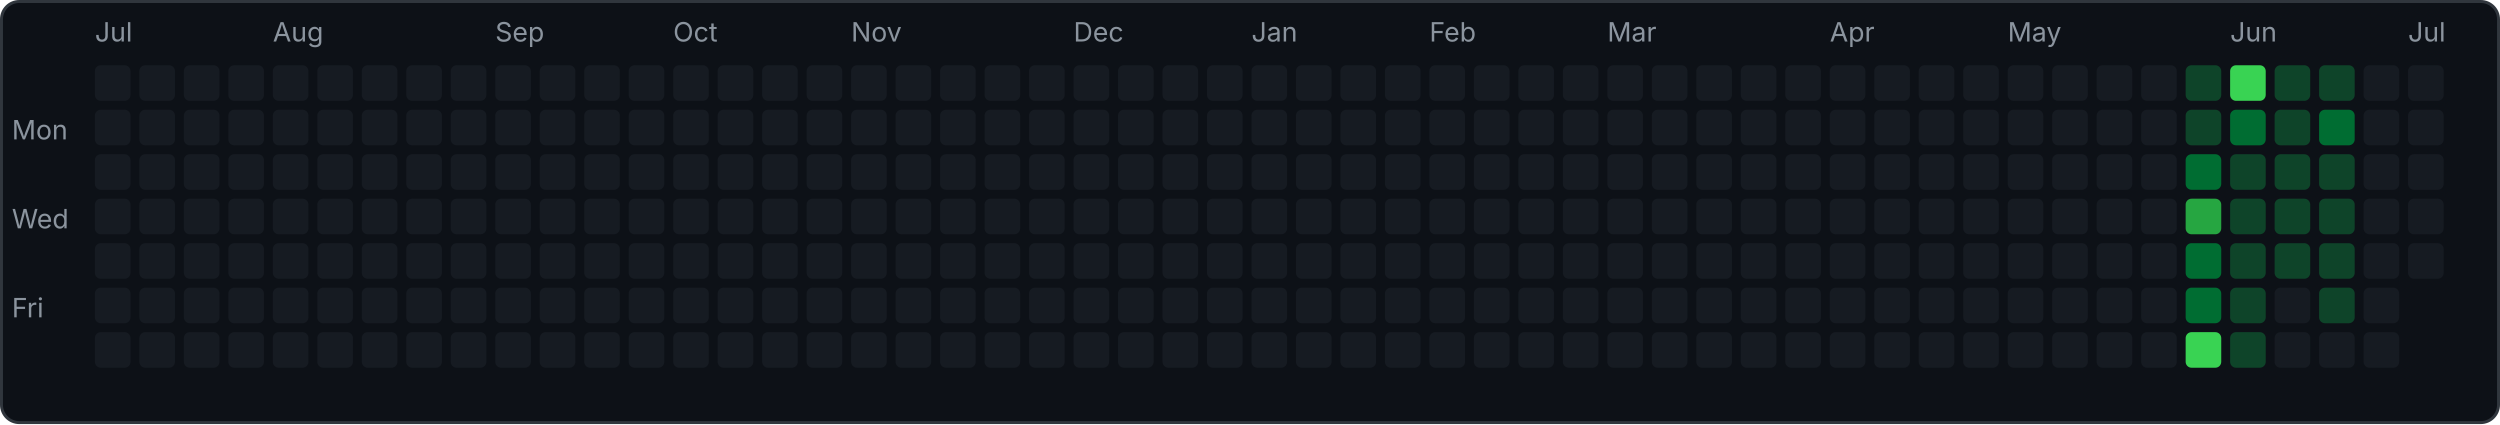
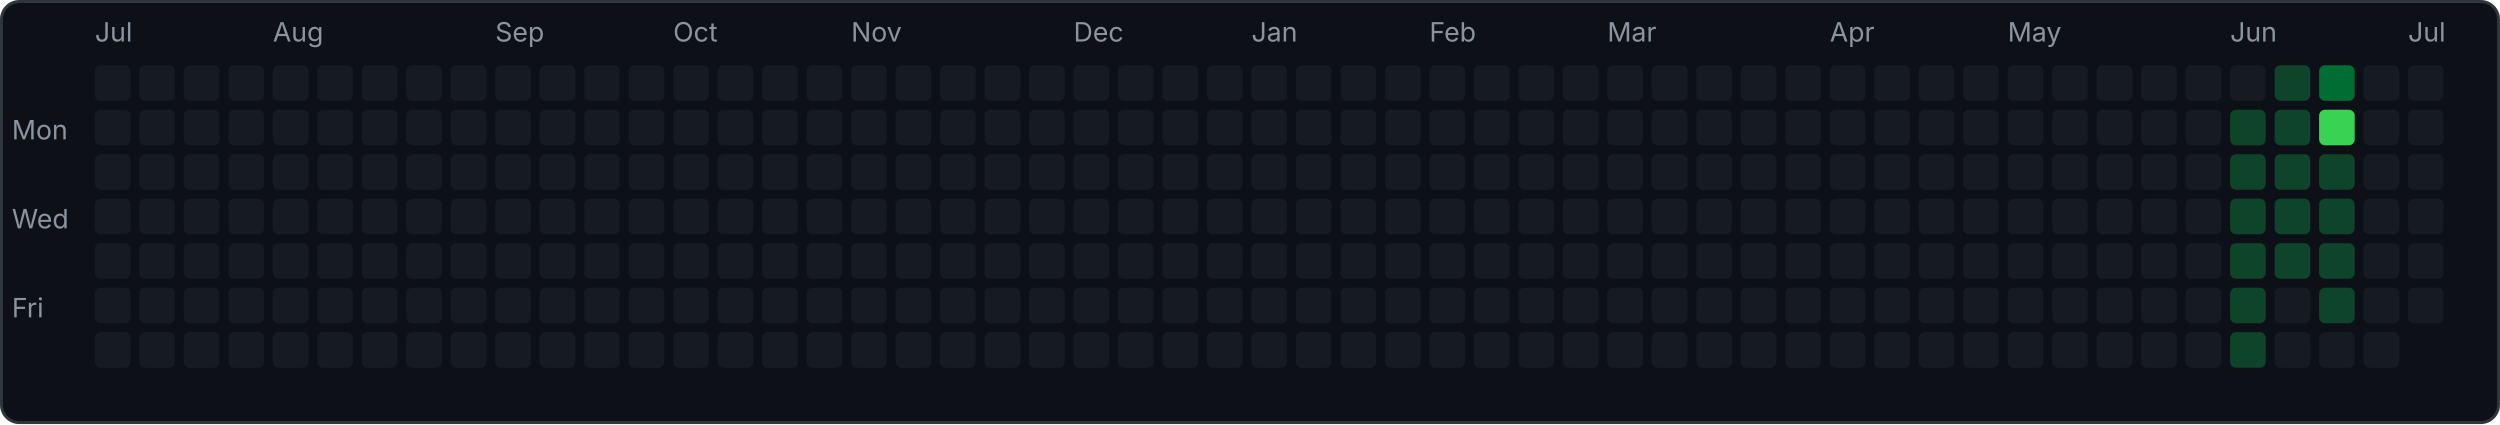
<svg xmlns="http://www.w3.org/2000/svg" width="843" height="143" viewBox="0 0 843 143">
  <rect x="0.5" y="0.5" width="842" height="142" rx="6" fill="#0d1117" stroke="#30363d" />
  <text x="4" y="47" font-family="-apple-system,sans-serif" font-size="9" fill="#8b949e">Mon</text>
  <text x="4" y="77" font-family="-apple-system,sans-serif" font-size="9" fill="#8b949e">Wed</text>
  <text x="4" y="107" font-family="-apple-system,sans-serif" font-size="9" fill="#8b949e">Fri</text>
  <rect x="32" y="22" width="12" height="12" rx="2" fill="#161b22" />
  <rect x="32" y="37" width="12" height="12" rx="2" fill="#161b22" />
  <rect x="32" y="52" width="12" height="12" rx="2" fill="#161b22" />
  <rect x="32" y="67" width="12" height="12" rx="2" fill="#161b22" />
  <rect x="32" y="82" width="12" height="12" rx="2" fill="#161b22" />
  <rect x="32" y="97" width="12" height="12" rx="2" fill="#161b22" />
  <rect x="32" y="112" width="12" height="12" rx="2" fill="#161b22" />
  <text x="32" y="14" font-family="-apple-system,sans-serif" font-size="9" fill="#8b949e">Jul</text>
  <rect x="47" y="22" width="12" height="12" rx="2" fill="#161b22" />
  <rect x="47" y="37" width="12" height="12" rx="2" fill="#161b22" />
  <rect x="47" y="52" width="12" height="12" rx="2" fill="#161b22" />
  <rect x="47" y="67" width="12" height="12" rx="2" fill="#161b22" />
  <rect x="47" y="82" width="12" height="12" rx="2" fill="#161b22" />
  <rect x="47" y="97" width="12" height="12" rx="2" fill="#161b22" />
  <rect x="47" y="112" width="12" height="12" rx="2" fill="#161b22" />
  <rect x="62" y="22" width="12" height="12" rx="2" fill="#161b22" />
  <rect x="62" y="37" width="12" height="12" rx="2" fill="#161b22" />
  <rect x="62" y="52" width="12" height="12" rx="2" fill="#161b22" />
  <rect x="62" y="67" width="12" height="12" rx="2" fill="#161b22" />
  <rect x="62" y="82" width="12" height="12" rx="2" fill="#161b22" />
  <rect x="62" y="97" width="12" height="12" rx="2" fill="#161b22" />
  <rect x="62" y="112" width="12" height="12" rx="2" fill="#161b22" />
  <rect x="77" y="22" width="12" height="12" rx="2" fill="#161b22" />
  <rect x="77" y="37" width="12" height="12" rx="2" fill="#161b22" />
  <rect x="77" y="52" width="12" height="12" rx="2" fill="#161b22" />
  <rect x="77" y="67" width="12" height="12" rx="2" fill="#161b22" />
  <rect x="77" y="82" width="12" height="12" rx="2" fill="#161b22" />
  <rect x="77" y="97" width="12" height="12" rx="2" fill="#161b22" />
  <rect x="77" y="112" width="12" height="12" rx="2" fill="#161b22" />
  <rect x="92" y="22" width="12" height="12" rx="2" fill="#161b22" />
  <rect x="92" y="37" width="12" height="12" rx="2" fill="#161b22" />
  <rect x="92" y="52" width="12" height="12" rx="2" fill="#161b22" />
  <rect x="92" y="67" width="12" height="12" rx="2" fill="#161b22" />
  <rect x="92" y="82" width="12" height="12" rx="2" fill="#161b22" />
  <rect x="92" y="97" width="12" height="12" rx="2" fill="#161b22" />
  <rect x="92" y="112" width="12" height="12" rx="2" fill="#161b22" />
  <text x="92" y="14" font-family="-apple-system,sans-serif" font-size="9" fill="#8b949e">Aug</text>
  <rect x="107" y="22" width="12" height="12" rx="2" fill="#161b22" />
  <rect x="107" y="37" width="12" height="12" rx="2" fill="#161b22" />
  <rect x="107" y="52" width="12" height="12" rx="2" fill="#161b22" />
  <rect x="107" y="67" width="12" height="12" rx="2" fill="#161b22" />
  <rect x="107" y="82" width="12" height="12" rx="2" fill="#161b22" />
  <rect x="107" y="97" width="12" height="12" rx="2" fill="#161b22" />
  <rect x="107" y="112" width="12" height="12" rx="2" fill="#161b22" />
  <rect x="122" y="22" width="12" height="12" rx="2" fill="#161b22" />
  <rect x="122" y="37" width="12" height="12" rx="2" fill="#161b22" />
  <rect x="122" y="52" width="12" height="12" rx="2" fill="#161b22" />
  <rect x="122" y="67" width="12" height="12" rx="2" fill="#161b22" />
  <rect x="122" y="82" width="12" height="12" rx="2" fill="#161b22" />
  <rect x="122" y="97" width="12" height="12" rx="2" fill="#161b22" />
  <rect x="122" y="112" width="12" height="12" rx="2" fill="#161b22" />
  <rect x="137" y="22" width="12" height="12" rx="2" fill="#161b22" />
  <rect x="137" y="37" width="12" height="12" rx="2" fill="#161b22" />
  <rect x="137" y="52" width="12" height="12" rx="2" fill="#161b22" />
  <rect x="137" y="67" width="12" height="12" rx="2" fill="#161b22" />
  <rect x="137" y="82" width="12" height="12" rx="2" fill="#161b22" />
  <rect x="137" y="97" width="12" height="12" rx="2" fill="#161b22" />
  <rect x="137" y="112" width="12" height="12" rx="2" fill="#161b22" />
  <rect x="152" y="22" width="12" height="12" rx="2" fill="#161b22" />
  <rect x="152" y="37" width="12" height="12" rx="2" fill="#161b22" />
  <rect x="152" y="52" width="12" height="12" rx="2" fill="#161b22" />
  <rect x="152" y="67" width="12" height="12" rx="2" fill="#161b22" />
  <rect x="152" y="82" width="12" height="12" rx="2" fill="#161b22" />
  <rect x="152" y="97" width="12" height="12" rx="2" fill="#161b22" />
  <rect x="152" y="112" width="12" height="12" rx="2" fill="#161b22" />
  <rect x="167" y="22" width="12" height="12" rx="2" fill="#161b22" />
  <rect x="167" y="37" width="12" height="12" rx="2" fill="#161b22" />
  <rect x="167" y="52" width="12" height="12" rx="2" fill="#161b22" />
  <rect x="167" y="67" width="12" height="12" rx="2" fill="#161b22" />
  <rect x="167" y="82" width="12" height="12" rx="2" fill="#161b22" />
  <rect x="167" y="97" width="12" height="12" rx="2" fill="#161b22" />
  <rect x="167" y="112" width="12" height="12" rx="2" fill="#161b22" />
  <text x="167" y="14" font-family="-apple-system,sans-serif" font-size="9" fill="#8b949e">Sep</text>
  <rect x="182" y="22" width="12" height="12" rx="2" fill="#161b22" />
  <rect x="182" y="37" width="12" height="12" rx="2" fill="#161b22" />
  <rect x="182" y="52" width="12" height="12" rx="2" fill="#161b22" />
  <rect x="182" y="67" width="12" height="12" rx="2" fill="#161b22" />
  <rect x="182" y="82" width="12" height="12" rx="2" fill="#161b22" />
  <rect x="182" y="97" width="12" height="12" rx="2" fill="#161b22" />
  <rect x="182" y="112" width="12" height="12" rx="2" fill="#161b22" />
  <rect x="197" y="22" width="12" height="12" rx="2" fill="#161b22" />
  <rect x="197" y="37" width="12" height="12" rx="2" fill="#161b22" />
  <rect x="197" y="52" width="12" height="12" rx="2" fill="#161b22" />
  <rect x="197" y="67" width="12" height="12" rx="2" fill="#161b22" />
  <rect x="197" y="82" width="12" height="12" rx="2" fill="#161b22" />
  <rect x="197" y="97" width="12" height="12" rx="2" fill="#161b22" />
  <rect x="197" y="112" width="12" height="12" rx="2" fill="#161b22" />
  <rect x="212" y="22" width="12" height="12" rx="2" fill="#161b22" />
  <rect x="212" y="37" width="12" height="12" rx="2" fill="#161b22" />
  <rect x="212" y="52" width="12" height="12" rx="2" fill="#161b22" />
  <rect x="212" y="67" width="12" height="12" rx="2" fill="#161b22" />
  <rect x="212" y="82" width="12" height="12" rx="2" fill="#161b22" />
  <rect x="212" y="97" width="12" height="12" rx="2" fill="#161b22" />
  <rect x="212" y="112" width="12" height="12" rx="2" fill="#161b22" />
  <rect x="227" y="22" width="12" height="12" rx="2" fill="#161b22" />
  <rect x="227" y="37" width="12" height="12" rx="2" fill="#161b22" />
  <rect x="227" y="52" width="12" height="12" rx="2" fill="#161b22" />
  <rect x="227" y="67" width="12" height="12" rx="2" fill="#161b22" />
  <rect x="227" y="82" width="12" height="12" rx="2" fill="#161b22" />
  <rect x="227" y="97" width="12" height="12" rx="2" fill="#161b22" />
  <rect x="227" y="112" width="12" height="12" rx="2" fill="#161b22" />
  <text x="227" y="14" font-family="-apple-system,sans-serif" font-size="9" fill="#8b949e">Oct</text>
  <rect x="242" y="22" width="12" height="12" rx="2" fill="#161b22" />
  <rect x="242" y="37" width="12" height="12" rx="2" fill="#161b22" />
  <rect x="242" y="52" width="12" height="12" rx="2" fill="#161b22" />
  <rect x="242" y="67" width="12" height="12" rx="2" fill="#161b22" />
  <rect x="242" y="82" width="12" height="12" rx="2" fill="#161b22" />
  <rect x="242" y="97" width="12" height="12" rx="2" fill="#161b22" />
  <rect x="242" y="112" width="12" height="12" rx="2" fill="#161b22" />
  <rect x="257" y="22" width="12" height="12" rx="2" fill="#161b22" />
  <rect x="257" y="37" width="12" height="12" rx="2" fill="#161b22" />
  <rect x="257" y="52" width="12" height="12" rx="2" fill="#161b22" />
  <rect x="257" y="67" width="12" height="12" rx="2" fill="#161b22" />
  <rect x="257" y="82" width="12" height="12" rx="2" fill="#161b22" />
  <rect x="257" y="97" width="12" height="12" rx="2" fill="#161b22" />
  <rect x="257" y="112" width="12" height="12" rx="2" fill="#161b22" />
  <rect x="272" y="22" width="12" height="12" rx="2" fill="#161b22" />
  <rect x="272" y="37" width="12" height="12" rx="2" fill="#161b22" />
  <rect x="272" y="52" width="12" height="12" rx="2" fill="#161b22" />
  <rect x="272" y="67" width="12" height="12" rx="2" fill="#161b22" />
  <rect x="272" y="82" width="12" height="12" rx="2" fill="#161b22" />
  <rect x="272" y="97" width="12" height="12" rx="2" fill="#161b22" />
  <rect x="272" y="112" width="12" height="12" rx="2" fill="#161b22" />
  <rect x="287" y="22" width="12" height="12" rx="2" fill="#161b22" />
  <rect x="287" y="37" width="12" height="12" rx="2" fill="#161b22" />
  <rect x="287" y="52" width="12" height="12" rx="2" fill="#161b22" />
  <rect x="287" y="67" width="12" height="12" rx="2" fill="#161b22" />
  <rect x="287" y="82" width="12" height="12" rx="2" fill="#161b22" />
  <rect x="287" y="97" width="12" height="12" rx="2" fill="#161b22" />
  <rect x="287" y="112" width="12" height="12" rx="2" fill="#161b22" />
  <text x="287" y="14" font-family="-apple-system,sans-serif" font-size="9" fill="#8b949e">Nov</text>
  <rect x="302" y="22" width="12" height="12" rx="2" fill="#161b22" />
  <rect x="302" y="37" width="12" height="12" rx="2" fill="#161b22" />
  <rect x="302" y="52" width="12" height="12" rx="2" fill="#161b22" />
  <rect x="302" y="67" width="12" height="12" rx="2" fill="#161b22" />
  <rect x="302" y="82" width="12" height="12" rx="2" fill="#161b22" />
  <rect x="302" y="97" width="12" height="12" rx="2" fill="#161b22" />
  <rect x="302" y="112" width="12" height="12" rx="2" fill="#161b22" />
  <rect x="317" y="22" width="12" height="12" rx="2" fill="#161b22" />
  <rect x="317" y="37" width="12" height="12" rx="2" fill="#161b22" />
  <rect x="317" y="52" width="12" height="12" rx="2" fill="#161b22" />
  <rect x="317" y="67" width="12" height="12" rx="2" fill="#161b22" />
  <rect x="317" y="82" width="12" height="12" rx="2" fill="#161b22" />
  <rect x="317" y="97" width="12" height="12" rx="2" fill="#161b22" />
  <rect x="317" y="112" width="12" height="12" rx="2" fill="#161b22" />
  <rect x="332" y="22" width="12" height="12" rx="2" fill="#161b22" />
  <rect x="332" y="37" width="12" height="12" rx="2" fill="#161b22" />
  <rect x="332" y="52" width="12" height="12" rx="2" fill="#161b22" />
  <rect x="332" y="67" width="12" height="12" rx="2" fill="#161b22" />
  <rect x="332" y="82" width="12" height="12" rx="2" fill="#161b22" />
  <rect x="332" y="97" width="12" height="12" rx="2" fill="#161b22" />
  <rect x="332" y="112" width="12" height="12" rx="2" fill="#161b22" />
  <rect x="347" y="22" width="12" height="12" rx="2" fill="#161b22" />
  <rect x="347" y="37" width="12" height="12" rx="2" fill="#161b22" />
  <rect x="347" y="52" width="12" height="12" rx="2" fill="#161b22" />
  <rect x="347" y="67" width="12" height="12" rx="2" fill="#161b22" />
  <rect x="347" y="82" width="12" height="12" rx="2" fill="#161b22" />
  <rect x="347" y="97" width="12" height="12" rx="2" fill="#161b22" />
  <rect x="347" y="112" width="12" height="12" rx="2" fill="#161b22" />
  <rect x="362" y="22" width="12" height="12" rx="2" fill="#161b22" />
  <rect x="362" y="37" width="12" height="12" rx="2" fill="#161b22" />
  <rect x="362" y="52" width="12" height="12" rx="2" fill="#161b22" />
  <rect x="362" y="67" width="12" height="12" rx="2" fill="#161b22" />
  <rect x="362" y="82" width="12" height="12" rx="2" fill="#161b22" />
  <rect x="362" y="97" width="12" height="12" rx="2" fill="#161b22" />
  <rect x="362" y="112" width="12" height="12" rx="2" fill="#161b22" />
  <text x="362" y="14" font-family="-apple-system,sans-serif" font-size="9" fill="#8b949e">Dec</text>
  <rect x="377" y="22" width="12" height="12" rx="2" fill="#161b22" />
  <rect x="377" y="37" width="12" height="12" rx="2" fill="#161b22" />
  <rect x="377" y="52" width="12" height="12" rx="2" fill="#161b22" />
  <rect x="377" y="67" width="12" height="12" rx="2" fill="#161b22" />
  <rect x="377" y="82" width="12" height="12" rx="2" fill="#161b22" />
  <rect x="377" y="97" width="12" height="12" rx="2" fill="#161b22" />
  <rect x="377" y="112" width="12" height="12" rx="2" fill="#161b22" />
  <rect x="392" y="22" width="12" height="12" rx="2" fill="#161b22" />
  <rect x="392" y="37" width="12" height="12" rx="2" fill="#161b22" />
  <rect x="392" y="52" width="12" height="12" rx="2" fill="#161b22" />
  <rect x="392" y="67" width="12" height="12" rx="2" fill="#161b22" />
  <rect x="392" y="82" width="12" height="12" rx="2" fill="#161b22" />
  <rect x="392" y="97" width="12" height="12" rx="2" fill="#161b22" />
  <rect x="392" y="112" width="12" height="12" rx="2" fill="#161b22" />
  <rect x="407" y="22" width="12" height="12" rx="2" fill="#161b22" />
  <rect x="407" y="37" width="12" height="12" rx="2" fill="#161b22" />
  <rect x="407" y="52" width="12" height="12" rx="2" fill="#161b22" />
  <rect x="407" y="67" width="12" height="12" rx="2" fill="#161b22" />
  <rect x="407" y="82" width="12" height="12" rx="2" fill="#161b22" />
  <rect x="407" y="97" width="12" height="12" rx="2" fill="#161b22" />
  <rect x="407" y="112" width="12" height="12" rx="2" fill="#161b22" />
  <rect x="422" y="22" width="12" height="12" rx="2" fill="#161b22" />
  <rect x="422" y="37" width="12" height="12" rx="2" fill="#161b22" />
  <rect x="422" y="52" width="12" height="12" rx="2" fill="#161b22" />
  <rect x="422" y="67" width="12" height="12" rx="2" fill="#161b22" />
  <rect x="422" y="82" width="12" height="12" rx="2" fill="#161b22" />
  <rect x="422" y="97" width="12" height="12" rx="2" fill="#161b22" />
  <rect x="422" y="112" width="12" height="12" rx="2" fill="#161b22" />
  <text x="422" y="14" font-family="-apple-system,sans-serif" font-size="9" fill="#8b949e">Jan</text>
  <rect x="437" y="22" width="12" height="12" rx="2" fill="#161b22" />
  <rect x="437" y="37" width="12" height="12" rx="2" fill="#161b22" />
  <rect x="437" y="52" width="12" height="12" rx="2" fill="#161b22" />
  <rect x="437" y="67" width="12" height="12" rx="2" fill="#161b22" />
  <rect x="437" y="82" width="12" height="12" rx="2" fill="#161b22" />
  <rect x="437" y="97" width="12" height="12" rx="2" fill="#161b22" />
  <rect x="437" y="112" width="12" height="12" rx="2" fill="#161b22" />
  <rect x="452" y="22" width="12" height="12" rx="2" fill="#161b22" />
  <rect x="452" y="37" width="12" height="12" rx="2" fill="#161b22" />
  <rect x="452" y="52" width="12" height="12" rx="2" fill="#161b22" />
  <rect x="452" y="67" width="12" height="12" rx="2" fill="#161b22" />
  <rect x="452" y="82" width="12" height="12" rx="2" fill="#161b22" />
  <rect x="452" y="97" width="12" height="12" rx="2" fill="#161b22" />
  <rect x="452" y="112" width="12" height="12" rx="2" fill="#161b22" />
  <rect x="467" y="22" width="12" height="12" rx="2" fill="#161b22" />
  <rect x="467" y="37" width="12" height="12" rx="2" fill="#161b22" />
  <rect x="467" y="52" width="12" height="12" rx="2" fill="#161b22" />
  <rect x="467" y="67" width="12" height="12" rx="2" fill="#161b22" />
  <rect x="467" y="82" width="12" height="12" rx="2" fill="#161b22" />
  <rect x="467" y="97" width="12" height="12" rx="2" fill="#161b22" />
  <rect x="467" y="112" width="12" height="12" rx="2" fill="#161b22" />
  <rect x="482" y="22" width="12" height="12" rx="2" fill="#161b22" />
  <rect x="482" y="37" width="12" height="12" rx="2" fill="#161b22" />
  <rect x="482" y="52" width="12" height="12" rx="2" fill="#161b22" />
  <rect x="482" y="67" width="12" height="12" rx="2" fill="#161b22" />
  <rect x="482" y="82" width="12" height="12" rx="2" fill="#161b22" />
  <rect x="482" y="97" width="12" height="12" rx="2" fill="#161b22" />
  <rect x="482" y="112" width="12" height="12" rx="2" fill="#161b22" />
  <text x="482" y="14" font-family="-apple-system,sans-serif" font-size="9" fill="#8b949e">Feb</text>
  <rect x="497" y="22" width="12" height="12" rx="2" fill="#161b22" />
  <rect x="497" y="37" width="12" height="12" rx="2" fill="#161b22" />
  <rect x="497" y="52" width="12" height="12" rx="2" fill="#161b22" />
  <rect x="497" y="67" width="12" height="12" rx="2" fill="#161b22" />
  <rect x="497" y="82" width="12" height="12" rx="2" fill="#161b22" />
  <rect x="497" y="97" width="12" height="12" rx="2" fill="#161b22" />
  <rect x="497" y="112" width="12" height="12" rx="2" fill="#161b22" />
  <rect x="512" y="22" width="12" height="12" rx="2" fill="#161b22" />
  <rect x="512" y="37" width="12" height="12" rx="2" fill="#161b22" />
  <rect x="512" y="52" width="12" height="12" rx="2" fill="#161b22" />
  <rect x="512" y="67" width="12" height="12" rx="2" fill="#161b22" />
  <rect x="512" y="82" width="12" height="12" rx="2" fill="#161b22" />
  <rect x="512" y="97" width="12" height="12" rx="2" fill="#161b22" />
  <rect x="512" y="112" width="12" height="12" rx="2" fill="#161b22" />
  <rect x="527" y="22" width="12" height="12" rx="2" fill="#161b22" />
  <rect x="527" y="37" width="12" height="12" rx="2" fill="#161b22" />
  <rect x="527" y="52" width="12" height="12" rx="2" fill="#161b22" />
  <rect x="527" y="67" width="12" height="12" rx="2" fill="#161b22" />
  <rect x="527" y="82" width="12" height="12" rx="2" fill="#161b22" />
  <rect x="527" y="97" width="12" height="12" rx="2" fill="#161b22" />
  <rect x="527" y="112" width="12" height="12" rx="2" fill="#161b22" />
  <rect x="542" y="22" width="12" height="12" rx="2" fill="#161b22" />
  <rect x="542" y="37" width="12" height="12" rx="2" fill="#161b22" />
  <rect x="542" y="52" width="12" height="12" rx="2" fill="#161b22" />
  <rect x="542" y="67" width="12" height="12" rx="2" fill="#161b22" />
  <rect x="542" y="82" width="12" height="12" rx="2" fill="#161b22" />
  <rect x="542" y="97" width="12" height="12" rx="2" fill="#161b22" />
  <rect x="542" y="112" width="12" height="12" rx="2" fill="#161b22" />
  <text x="542" y="14" font-family="-apple-system,sans-serif" font-size="9" fill="#8b949e">Mar</text>
  <rect x="557" y="22" width="12" height="12" rx="2" fill="#161b22" />
  <rect x="557" y="37" width="12" height="12" rx="2" fill="#161b22" />
  <rect x="557" y="52" width="12" height="12" rx="2" fill="#161b22" />
  <rect x="557" y="67" width="12" height="12" rx="2" fill="#161b22" />
  <rect x="557" y="82" width="12" height="12" rx="2" fill="#161b22" />
  <rect x="557" y="97" width="12" height="12" rx="2" fill="#161b22" />
  <rect x="557" y="112" width="12" height="12" rx="2" fill="#161b22" />
  <rect x="572" y="22" width="12" height="12" rx="2" fill="#161b22" />
  <rect x="572" y="37" width="12" height="12" rx="2" fill="#161b22" />
  <rect x="572" y="52" width="12" height="12" rx="2" fill="#161b22" />
  <rect x="572" y="67" width="12" height="12" rx="2" fill="#161b22" />
  <rect x="572" y="82" width="12" height="12" rx="2" fill="#161b22" />
  <rect x="572" y="97" width="12" height="12" rx="2" fill="#161b22" />
  <rect x="572" y="112" width="12" height="12" rx="2" fill="#161b22" />
  <rect x="587" y="22" width="12" height="12" rx="2" fill="#161b22" />
  <rect x="587" y="37" width="12" height="12" rx="2" fill="#161b22" />
  <rect x="587" y="52" width="12" height="12" rx="2" fill="#161b22" />
  <rect x="587" y="67" width="12" height="12" rx="2" fill="#161b22" />
  <rect x="587" y="82" width="12" height="12" rx="2" fill="#161b22" />
  <rect x="587" y="97" width="12" height="12" rx="2" fill="#161b22" />
  <rect x="587" y="112" width="12" height="12" rx="2" fill="#161b22" />
  <rect x="602" y="22" width="12" height="12" rx="2" fill="#161b22" />
  <rect x="602" y="37" width="12" height="12" rx="2" fill="#161b22" />
  <rect x="602" y="52" width="12" height="12" rx="2" fill="#161b22" />
  <rect x="602" y="67" width="12" height="12" rx="2" fill="#161b22" />
  <rect x="602" y="82" width="12" height="12" rx="2" fill="#161b22" />
  <rect x="602" y="97" width="12" height="12" rx="2" fill="#161b22" />
  <rect x="602" y="112" width="12" height="12" rx="2" fill="#161b22" />
  <rect x="617" y="22" width="12" height="12" rx="2" fill="#161b22" />
  <rect x="617" y="37" width="12" height="12" rx="2" fill="#161b22" />
  <rect x="617" y="52" width="12" height="12" rx="2" fill="#161b22" />
  <rect x="617" y="67" width="12" height="12" rx="2" fill="#161b22" />
  <rect x="617" y="82" width="12" height="12" rx="2" fill="#161b22" />
  <rect x="617" y="97" width="12" height="12" rx="2" fill="#161b22" />
  <rect x="617" y="112" width="12" height="12" rx="2" fill="#161b22" />
  <text x="617" y="14" font-family="-apple-system,sans-serif" font-size="9" fill="#8b949e">Apr</text>
  <rect x="632" y="22" width="12" height="12" rx="2" fill="#161b22" />
  <rect x="632" y="37" width="12" height="12" rx="2" fill="#161b22" />
  <rect x="632" y="52" width="12" height="12" rx="2" fill="#161b22" />
  <rect x="632" y="67" width="12" height="12" rx="2" fill="#161b22" />
  <rect x="632" y="82" width="12" height="12" rx="2" fill="#161b22" />
  <rect x="632" y="97" width="12" height="12" rx="2" fill="#161b22" />
  <rect x="632" y="112" width="12" height="12" rx="2" fill="#161b22" />
  <rect x="647" y="22" width="12" height="12" rx="2" fill="#161b22" />
  <rect x="647" y="37" width="12" height="12" rx="2" fill="#161b22" />
  <rect x="647" y="52" width="12" height="12" rx="2" fill="#161b22" />
  <rect x="647" y="67" width="12" height="12" rx="2" fill="#161b22" />
  <rect x="647" y="82" width="12" height="12" rx="2" fill="#161b22" />
  <rect x="647" y="97" width="12" height="12" rx="2" fill="#161b22" />
  <rect x="647" y="112" width="12" height="12" rx="2" fill="#161b22" />
  <rect x="662" y="22" width="12" height="12" rx="2" fill="#161b22" />
  <rect x="662" y="37" width="12" height="12" rx="2" fill="#161b22" />
  <rect x="662" y="52" width="12" height="12" rx="2" fill="#161b22" />
  <rect x="662" y="67" width="12" height="12" rx="2" fill="#161b22" />
  <rect x="662" y="82" width="12" height="12" rx="2" fill="#161b22" />
  <rect x="662" y="97" width="12" height="12" rx="2" fill="#161b22" />
  <rect x="662" y="112" width="12" height="12" rx="2" fill="#161b22" />
  <rect x="677" y="22" width="12" height="12" rx="2" fill="#161b22" />
  <rect x="677" y="37" width="12" height="12" rx="2" fill="#161b22" />
  <rect x="677" y="52" width="12" height="12" rx="2" fill="#161b22" />
  <rect x="677" y="67" width="12" height="12" rx="2" fill="#161b22" />
  <rect x="677" y="82" width="12" height="12" rx="2" fill="#161b22" />
  <rect x="677" y="97" width="12" height="12" rx="2" fill="#161b22" />
  <rect x="677" y="112" width="12" height="12" rx="2" fill="#161b22" />
  <text x="677" y="14" font-family="-apple-system,sans-serif" font-size="9" fill="#8b949e">May</text>
  <rect x="692" y="22" width="12" height="12" rx="2" fill="#161b22" />
  <rect x="692" y="37" width="12" height="12" rx="2" fill="#161b22" />
  <rect x="692" y="52" width="12" height="12" rx="2" fill="#161b22" />
  <rect x="692" y="67" width="12" height="12" rx="2" fill="#161b22" />
  <rect x="692" y="82" width="12" height="12" rx="2" fill="#161b22" />
  <rect x="692" y="97" width="12" height="12" rx="2" fill="#161b22" />
  <rect x="692" y="112" width="12" height="12" rx="2" fill="#161b22" />
  <rect x="707" y="22" width="12" height="12" rx="2" fill="#161b22" />
  <rect x="707" y="37" width="12" height="12" rx="2" fill="#161b22" />
  <rect x="707" y="52" width="12" height="12" rx="2" fill="#161b22" />
  <rect x="707" y="67" width="12" height="12" rx="2" fill="#161b22" />
  <rect x="707" y="82" width="12" height="12" rx="2" fill="#161b22" />
  <rect x="707" y="97" width="12" height="12" rx="2" fill="#161b22" />
  <rect x="707" y="112" width="12" height="12" rx="2" fill="#161b22" />
  <rect x="722" y="22" width="12" height="12" rx="2" fill="#161b22" />
  <rect x="722" y="37" width="12" height="12" rx="2" fill="#161b22" />
  <rect x="722" y="52" width="12" height="12" rx="2" fill="#161b22" />
  <rect x="722" y="67" width="12" height="12" rx="2" fill="#161b22" />
  <rect x="722" y="82" width="12" height="12" rx="2" fill="#161b22" />
  <rect x="722" y="97" width="12" height="12" rx="2" fill="#161b22" />
  <rect x="722" y="112" width="12" height="12" rx="2" fill="#161b22" />
-   <rect x="737" y="22" width="12" height="12" rx="2" fill="#0e4429" />
-   <rect x="737" y="37" width="12" height="12" rx="2" fill="#0e4429" />
-   <rect x="737" y="52" width="12" height="12" rx="2" fill="#006d32" />
-   <rect x="737" y="67" width="12" height="12" rx="2" fill="#26a641" />
-   <rect x="737" y="82" width="12" height="12" rx="2" fill="#006d32" />
-   <rect x="737" y="97" width="12" height="12" rx="2" fill="#006d32" />
-   <rect x="737" y="112" width="12" height="12" rx="2" fill="#39d353" />
-   <rect x="752" y="22" width="12" height="12" rx="2" fill="#39d353" />
-   <rect x="752" y="37" width="12" height="12" rx="2" fill="#006d32" />
+   <rect x="737" y="22" width="12" height="12" rx="2" fill="#161b22" />
+   <rect x="737" y="37" width="12" height="12" rx="2" fill="#161b22" />
+   <rect x="737" y="52" width="12" height="12" rx="2" fill="#161b22" />
+   <rect x="737" y="67" width="12" height="12" rx="2" fill="#161b22" />
+   <rect x="737" y="82" width="12" height="12" rx="2" fill="#161b22" />
+   <rect x="737" y="97" width="12" height="12" rx="2" fill="#161b22" />
+   <rect x="737" y="112" width="12" height="12" rx="2" fill="#161b22" />
+   <rect x="752" y="22" width="12" height="12" rx="2" fill="#161b22" />
+   <rect x="752" y="37" width="12" height="12" rx="2" fill="#0e4429" />
  <rect x="752" y="52" width="12" height="12" rx="2" fill="#0e4429" />
  <rect x="752" y="67" width="12" height="12" rx="2" fill="#0e4429" />
  <rect x="752" y="82" width="12" height="12" rx="2" fill="#0e4429" />
  <rect x="752" y="97" width="12" height="12" rx="2" fill="#0e4429" />
  <rect x="752" y="112" width="12" height="12" rx="2" fill="#0e4429" />
  <text x="752" y="14" font-family="-apple-system,sans-serif" font-size="9" fill="#8b949e">Jun</text>
  <rect x="767" y="22" width="12" height="12" rx="2" fill="#0e4429" />
  <rect x="767" y="37" width="12" height="12" rx="2" fill="#0e4429" />
  <rect x="767" y="52" width="12" height="12" rx="2" fill="#0e4429" />
  <rect x="767" y="67" width="12" height="12" rx="2" fill="#0e4429" />
  <rect x="767" y="82" width="12" height="12" rx="2" fill="#0e4429" />
  <rect x="767" y="97" width="12" height="12" rx="2" fill="#161b22" />
  <rect x="767" y="112" width="12" height="12" rx="2" fill="#161b22" />
-   <rect x="782" y="22" width="12" height="12" rx="2" fill="#0e4429" />
-   <rect x="782" y="37" width="12" height="12" rx="2" fill="#006d32" />
+   <rect x="782" y="22" width="12" height="12" rx="2" fill="#006d32" />
+   <rect x="782" y="37" width="12" height="12" rx="2" fill="#39d353" />
  <rect x="782" y="52" width="12" height="12" rx="2" fill="#0e4429" />
  <rect x="782" y="67" width="12" height="12" rx="2" fill="#0e4429" />
  <rect x="782" y="82" width="12" height="12" rx="2" fill="#0e4429" />
  <rect x="782" y="97" width="12" height="12" rx="2" fill="#0e4429" />
  <rect x="782" y="112" width="12" height="12" rx="2" fill="#161b22" />
  <rect x="797" y="22" width="12" height="12" rx="2" fill="#161b22" />
  <rect x="797" y="37" width="12" height="12" rx="2" fill="#161b22" />
  <rect x="797" y="52" width="12" height="12" rx="2" fill="#161b22" />
  <rect x="797" y="67" width="12" height="12" rx="2" fill="#161b22" />
  <rect x="797" y="82" width="12" height="12" rx="2" fill="#161b22" />
  <rect x="797" y="97" width="12" height="12" rx="2" fill="#161b22" />
  <rect x="797" y="112" width="12" height="12" rx="2" fill="#161b22" />
  <rect x="812" y="22" width="12" height="12" rx="2" fill="#161b22" />
  <rect x="812" y="37" width="12" height="12" rx="2" fill="#161b22" />
  <rect x="812" y="52" width="12" height="12" rx="2" fill="#161b22" />
  <rect x="812" y="67" width="12" height="12" rx="2" fill="#161b22" />
  <rect x="812" y="82" width="12" height="12" rx="2" fill="#161b22" />
+   <rect x="812" y="97" width="12" height="12" rx="2" fill="#161b22" />
  <text x="812" y="14" font-family="-apple-system,sans-serif" font-size="9" fill="#8b949e">Jul</text>
</svg>
